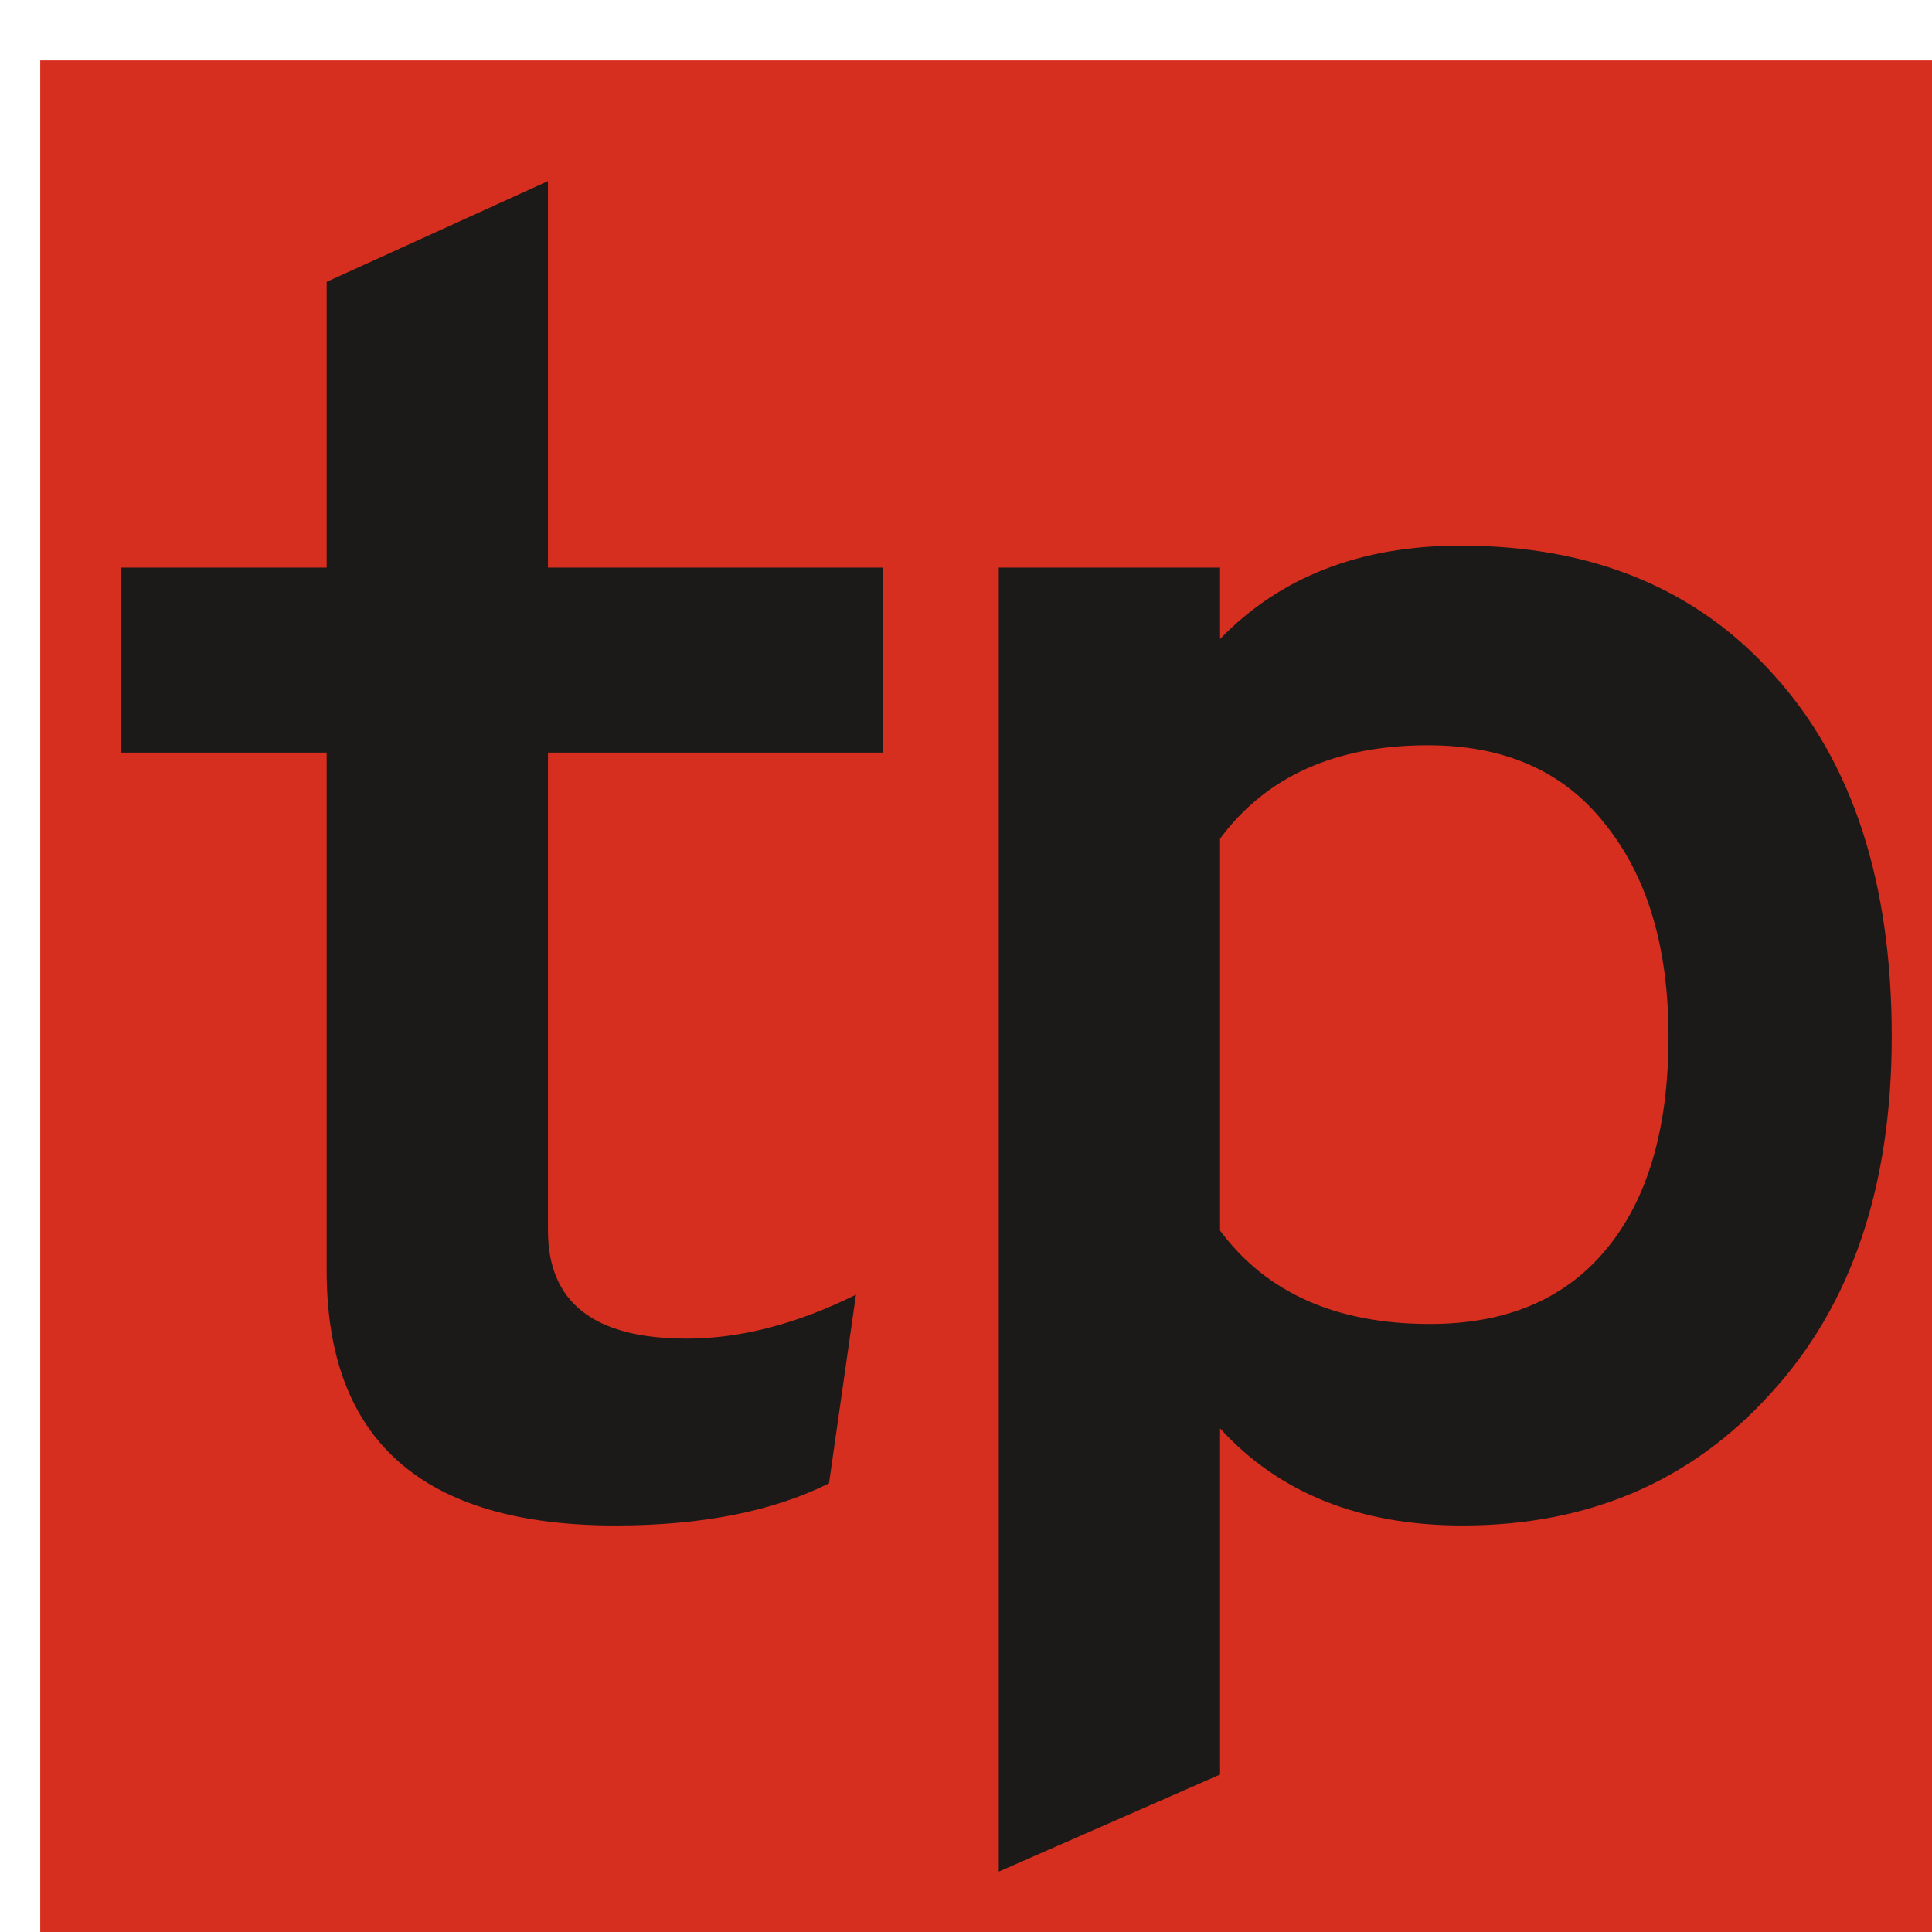
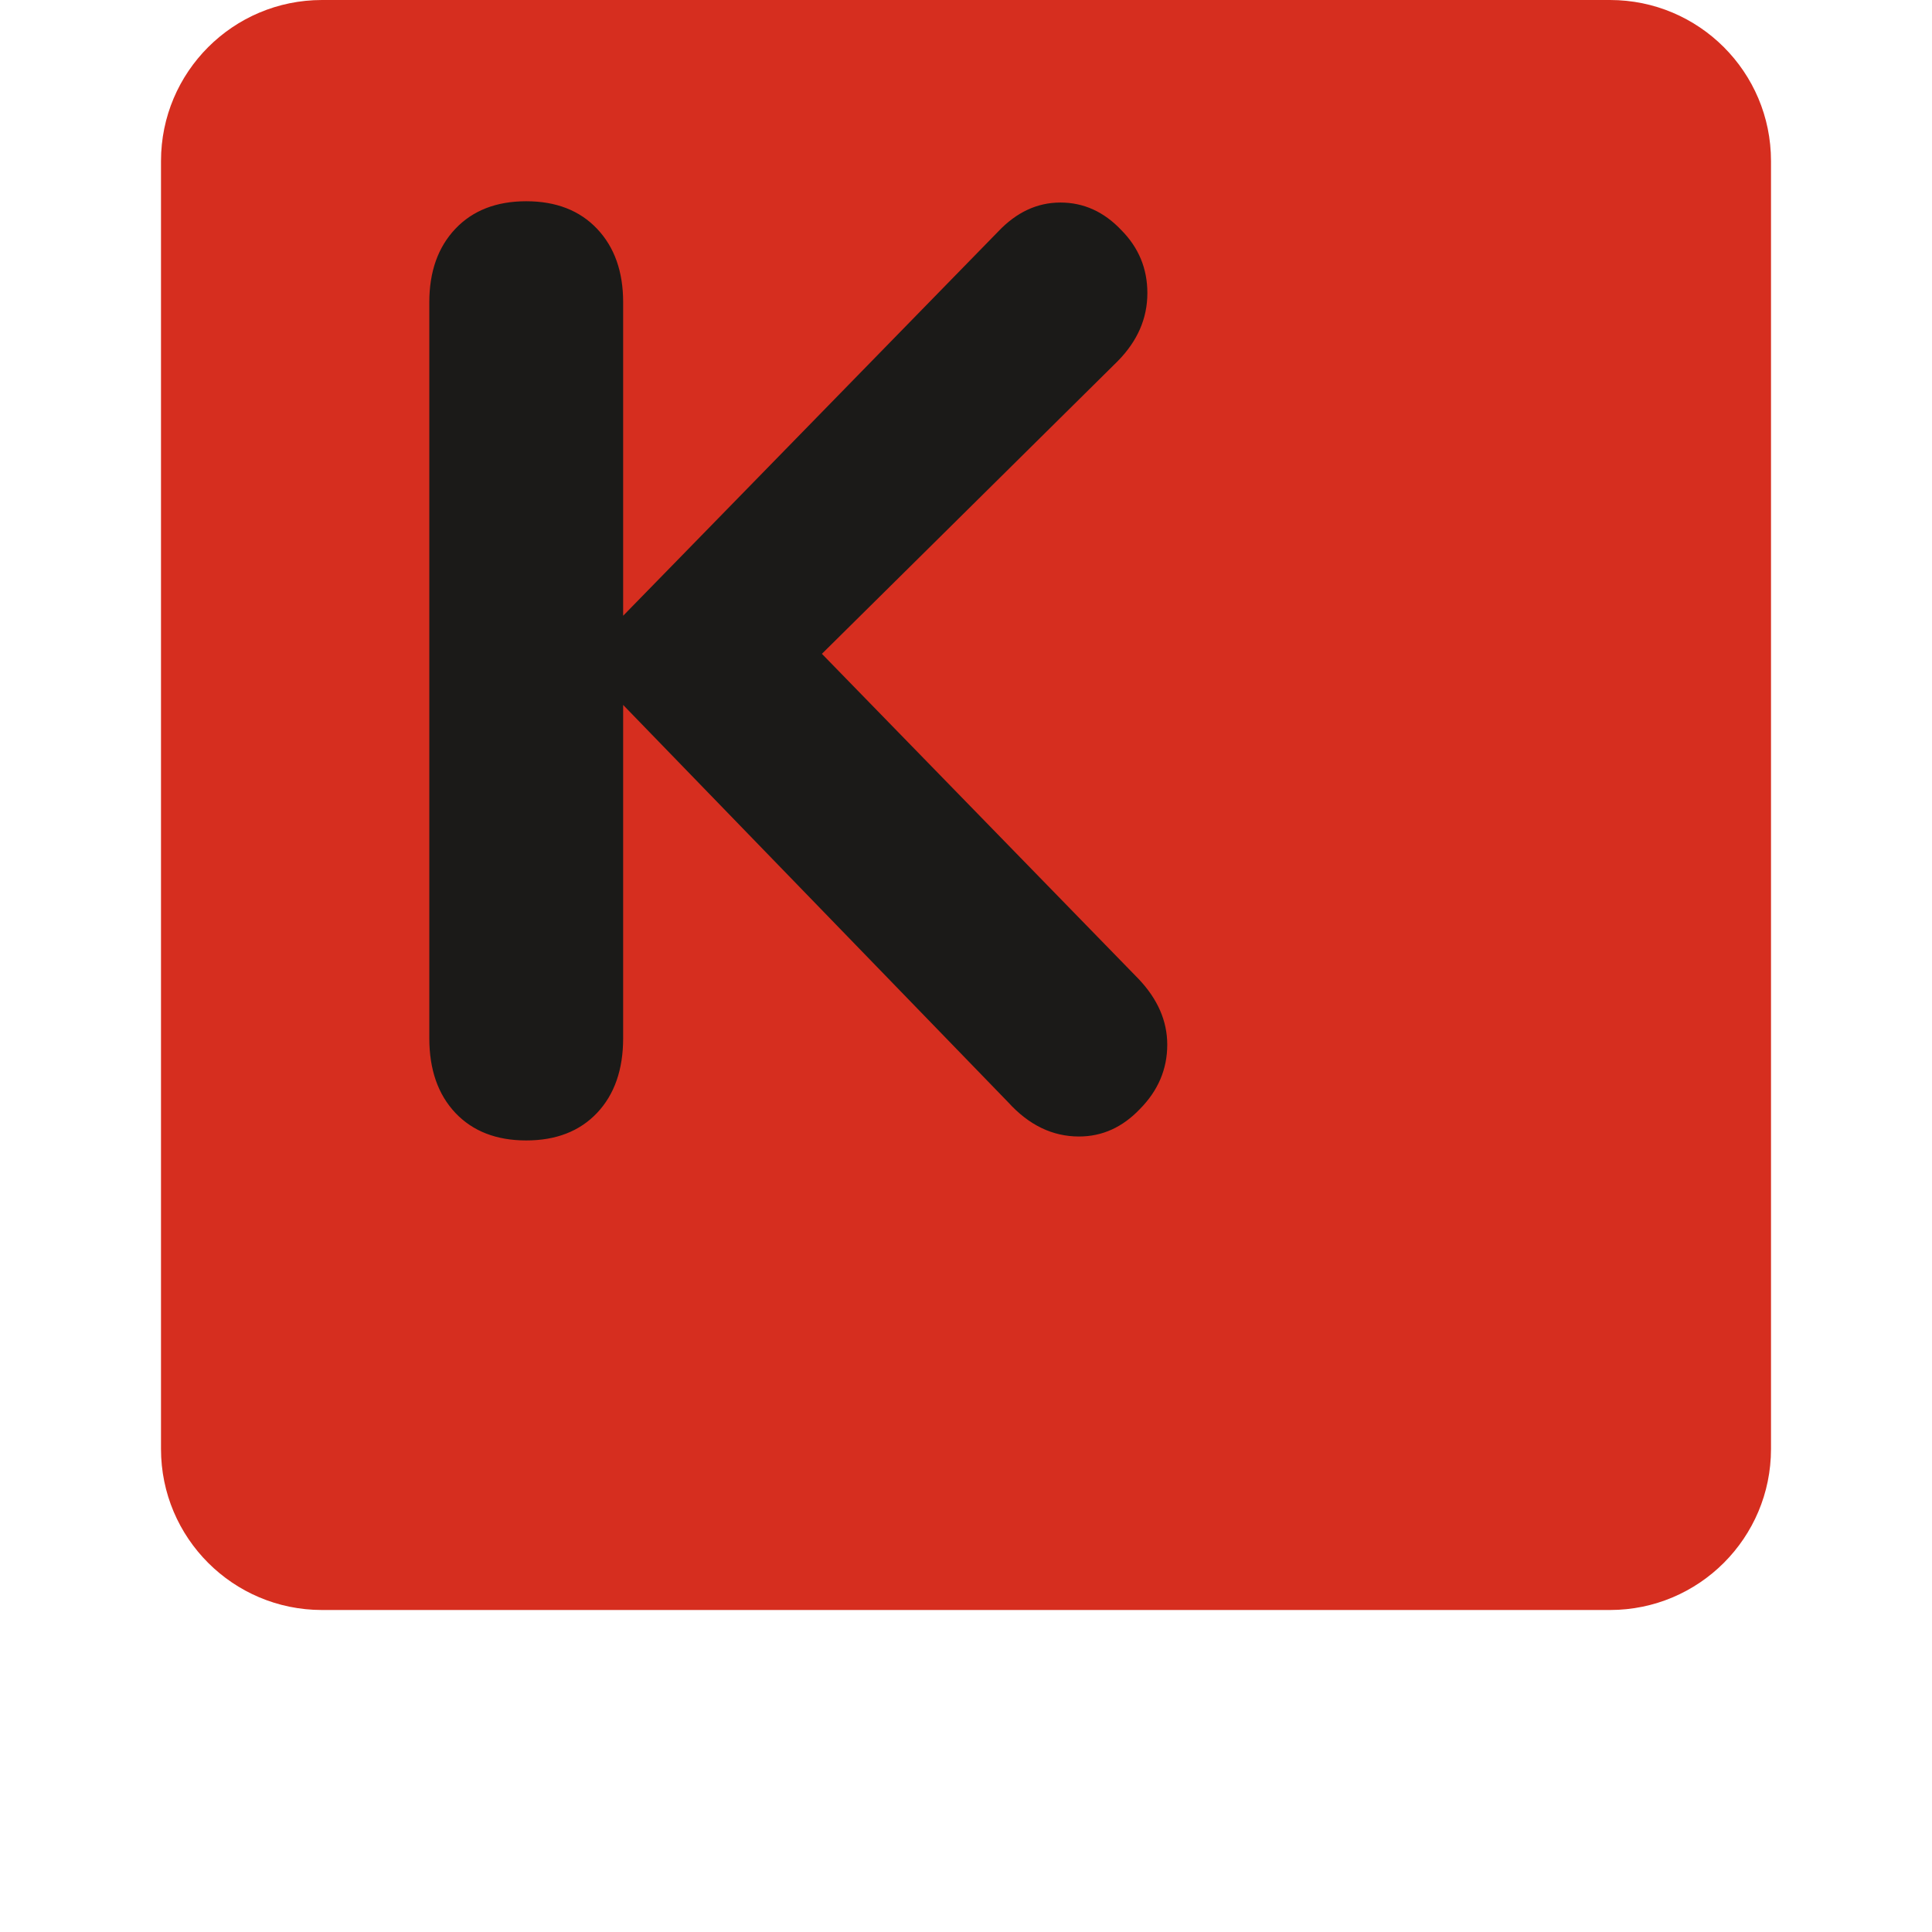
<svg xmlns="http://www.w3.org/2000/svg" viewBox="0 0 24 24" fill="none">
-   <rect fill="hsl(5, 75%, 48%)" x="0.5" y="0.75" width="24" height="24" />
-   <path fill="hsl(40, 6%, 10%)" d="M7.644 18.95C5.253 18.95 4.058 17.896 4.058 15.787V9.349H1.5V7.051H4.058V3.501L6.807 2.25V7.051H10.967V9.349H6.807V15.287C6.807 16.182 7.381 16.629 8.529 16.629C9.198 16.629 9.9 16.447 10.633 16.083L10.298 18.427C9.597 18.776 8.712 18.95 7.644 18.95Z" />
-   <path fill="hsl(40, 6%, 10%)" d="M12.407 23.25V7.051H15.156V7.938C15.905 7.164 16.901 6.778 18.145 6.778C19.786 6.778 21.085 7.316 22.042 8.393C23.014 9.47 23.5 10.964 23.5 12.875C23.5 14.741 22.998 16.22 21.994 17.312C21.006 18.404 19.731 18.95 18.169 18.95C16.893 18.95 15.889 18.548 15.156 17.744V22.044L12.407 23.25ZM17.762 16.447C18.703 16.447 19.428 16.144 19.938 15.537C20.464 14.915 20.727 14.028 20.727 12.875C20.727 11.768 20.464 10.888 19.938 10.236C19.428 9.584 18.695 9.258 17.738 9.258C16.591 9.258 15.73 9.644 15.156 10.418V15.287C15.73 16.06 16.599 16.447 17.762 16.447Z" />
+   <rect fill="hsl(5, 75%, NaN)" width="24" height="24" rx="2" />
+   <rect fill="hsl(5, 75%, 48%)" x="2" width="20" height="20" rx="2" />
+   <path fill="hsl(40, 6%, NaN)" d="M14.145 13.162C14.382 13.412 14.5 13.684 14.5 13.977C14.5 14.281 14.387 14.547 14.161 14.776C13.944 15.004 13.692 15.118 13.404 15.118C13.075 15.118 12.782 14.977 12.525 14.694L7.741 9.757V13.896C7.741 14.287 7.633 14.596 7.417 14.825C7.201 15.053 6.907 15.167 6.537 15.167C6.167 15.167 5.873 15.053 5.657 14.825C5.441 14.596 5.333 14.287 5.333 13.896V4.755C5.333 4.374 5.441 4.07 5.657 3.842C5.873 3.614 6.167 3.5 6.537 3.5C6.907 3.5 7.201 3.614 7.417 3.842C7.633 4.07 7.741 4.374 7.741 4.755V8.649L12.401 3.875C12.628 3.636 12.885 3.516 13.173 3.516C13.461 3.516 13.713 3.63 13.929 3.858C14.145 4.076 14.253 4.336 14.253 4.641C14.253 4.956 14.13 5.238 13.883 5.488L10.21 9.122L14.145 13.162Z" />
+   <path fill="hsl(40, 6%, 10%)" d="M14.145 12.162C14.382 12.412 14.5 12.684 14.5 12.977C14.5 13.281 14.387 13.547 14.161 13.776C13.944 14.004 13.692 14.118 13.404 14.118C13.075 14.118 12.782 13.977 12.525 13.694L7.741 8.757V12.896C7.741 13.287 7.633 13.596 7.417 13.825C7.201 14.053 6.907 14.167 6.537 14.167C6.167 14.167 5.873 14.053 5.657 13.825C5.441 13.596 5.333 13.287 5.333 12.896V3.755C5.333 3.374 5.441 3.07 5.657 2.842C5.873 2.614 6.167 2.5 6.537 2.5C6.907 2.5 7.201 2.614 7.417 2.842C7.633 3.07 7.741 3.374 7.741 3.755V7.649L12.401 2.875C12.628 2.636 12.885 2.516 13.173 2.516C13.461 2.516 13.713 2.63 13.929 2.858C14.145 3.076 14.253 3.336 14.253 3.641C14.253 3.956 14.13 4.238 13.883 4.488L10.21 8.122L14.145 12.162Z" />
</svg>
